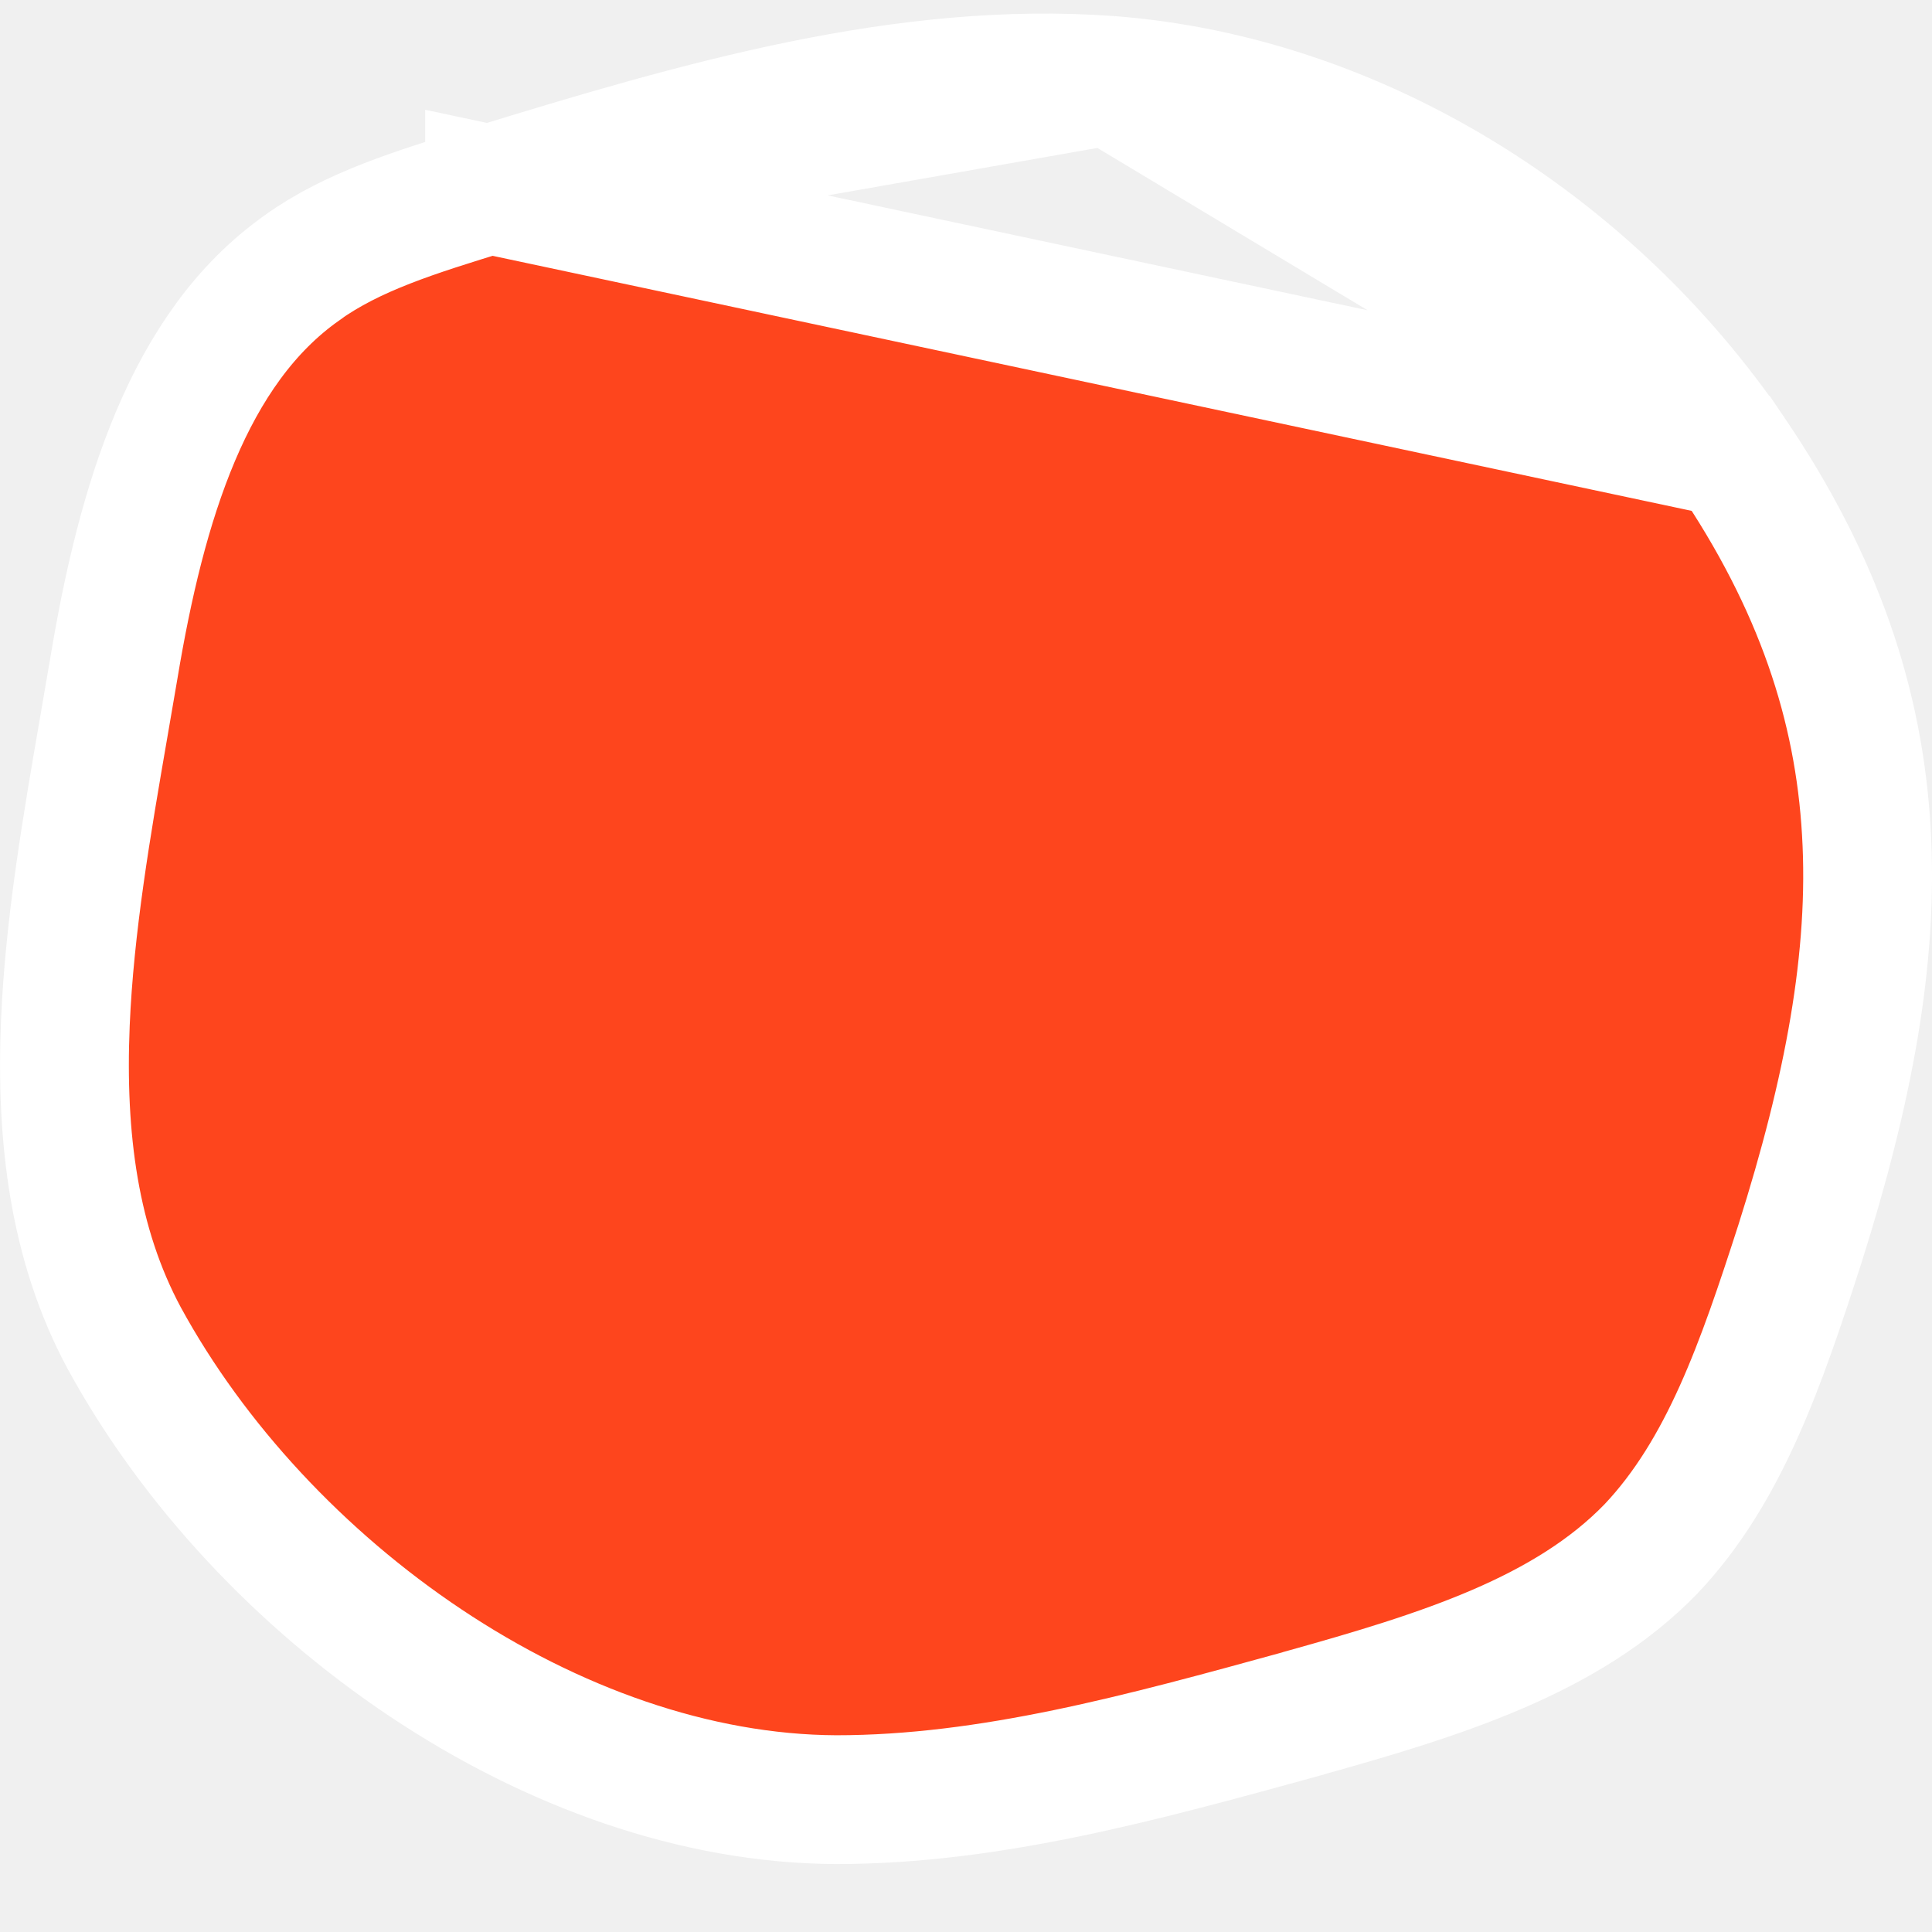
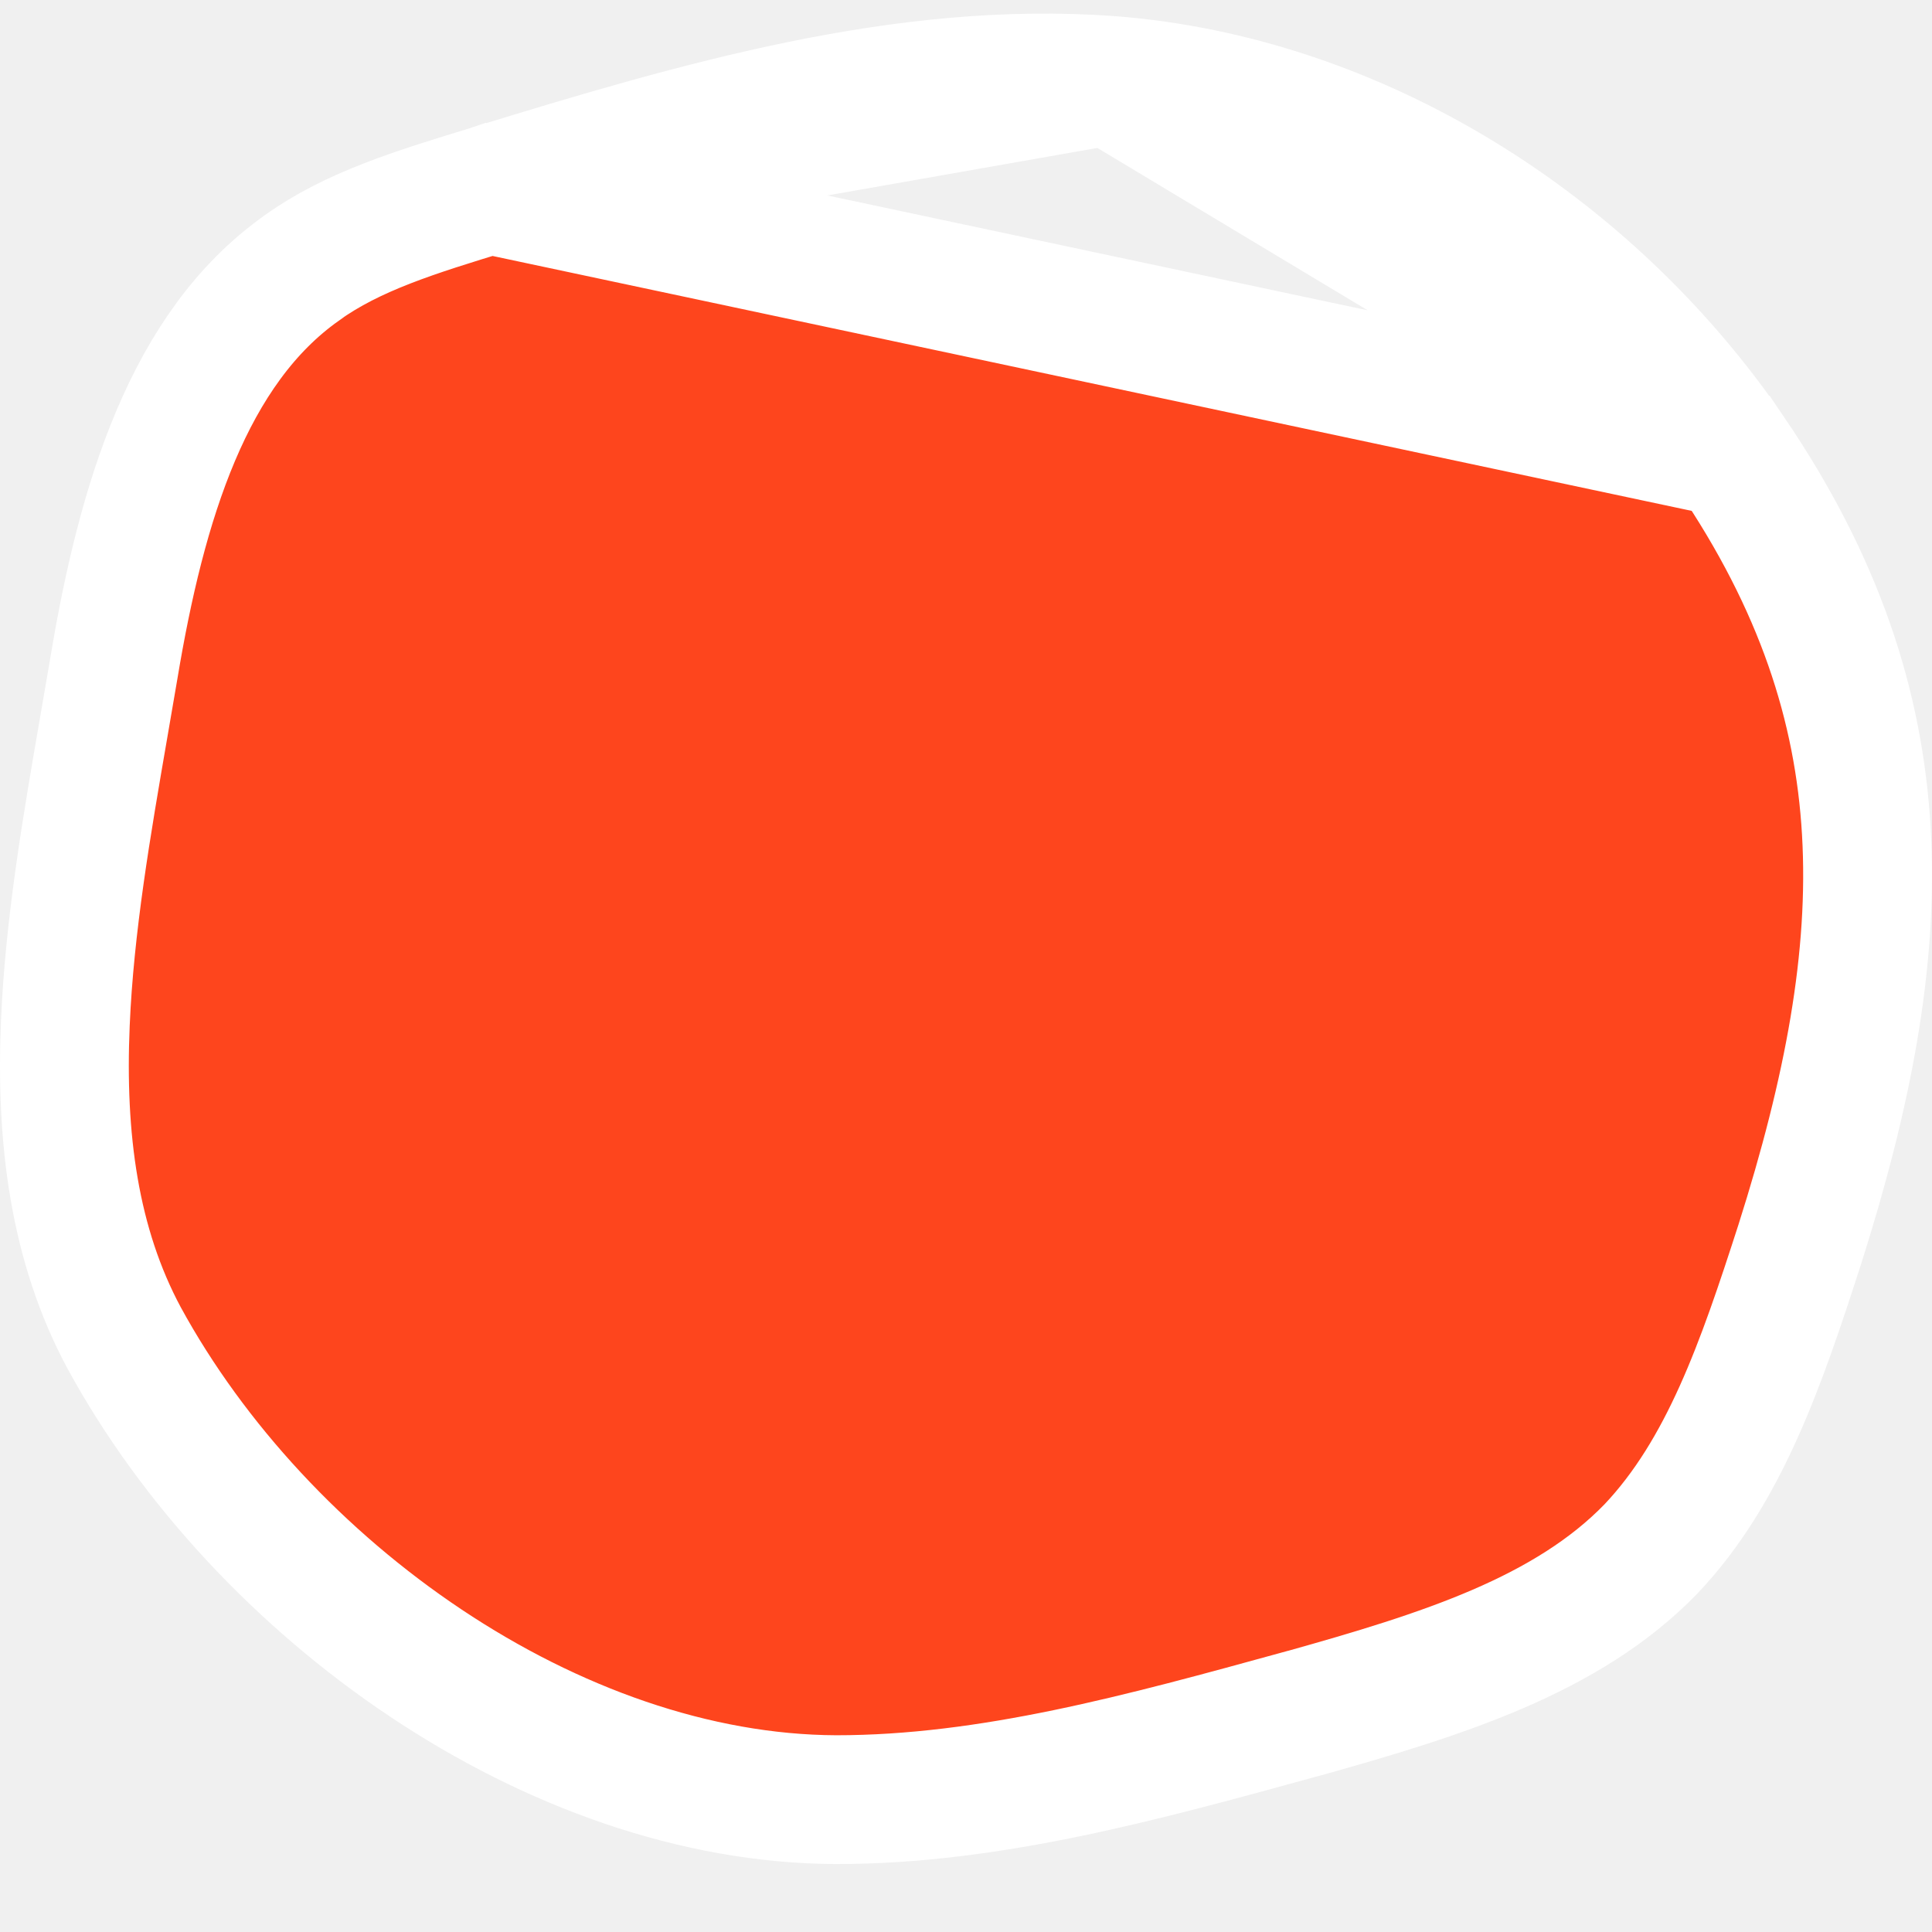
- <svg xmlns="http://www.w3.org/2000/svg" width="12" height="12" fill="none">
-   <path d="M3.041 1.177h0-.003c-.458.141-.847.26-1.162.486l-.002.002h0C1.17 2.162.879 3.119.707 4.152h0l-.061.355c-.107.62-.214 1.237-.24 1.846-.03.718.055 1.38.365 1.957.855 1.568 2.667 2.86 4.422 2.868.957 0 1.903-.261 2.899-.535l.005-.002c.86-.24 1.637-.483 2.158-1.021.456-.482.684-1.148.924-1.892.3-.947.46-1.778.413-2.565-.045-.78-.293-1.54-.841-2.347l-7.71-1.64zm0 0C4.353.773 5.621.406 6.894.499m-3.853.678L6.894.499m0 0c1.54.119 2.98 1.032 3.857 2.317L6.894.499z" fill="#FE451D" stroke="#fff" stroke-width=".8" />
+ <svg xmlns="http://www.w3.org/2000/svg" width="12" height="12" viewBox="0 0 12 12" fill="none">
+   <path d="M3.041 1.177L3.041 1.177L3.038 1.178C2.58 1.318 2.191 1.437 1.876 1.663L1.874 1.665L1.874 1.665C1.17 2.162 0.879 3.119 0.707 4.152L0.707 4.152C0.687 4.271 0.666 4.389 0.646 4.507C0.539 5.127 0.432 5.744 0.406 6.353C0.375 7.071 0.461 7.733 0.771 8.31C1.626 9.878 3.438 11.171 5.193 11.178C6.15 11.178 7.096 10.917 8.092 10.643L8.097 10.642C8.957 10.401 9.734 10.158 10.255 9.62C10.711 9.138 10.939 8.472 11.179 7.728C11.48 6.781 11.638 5.95 11.592 5.163C11.547 4.383 11.299 3.622 10.751 2.816L3.041 1.177ZM3.041 1.177C4.353 0.773 5.62 0.406 6.894 0.499M3.041 1.177L6.894 0.499M6.894 0.499C8.433 0.618 9.874 1.531 10.751 2.816L6.894 0.499Z" fill="#FE451D" stroke="white" stroke-width="0.8" />
</svg>
